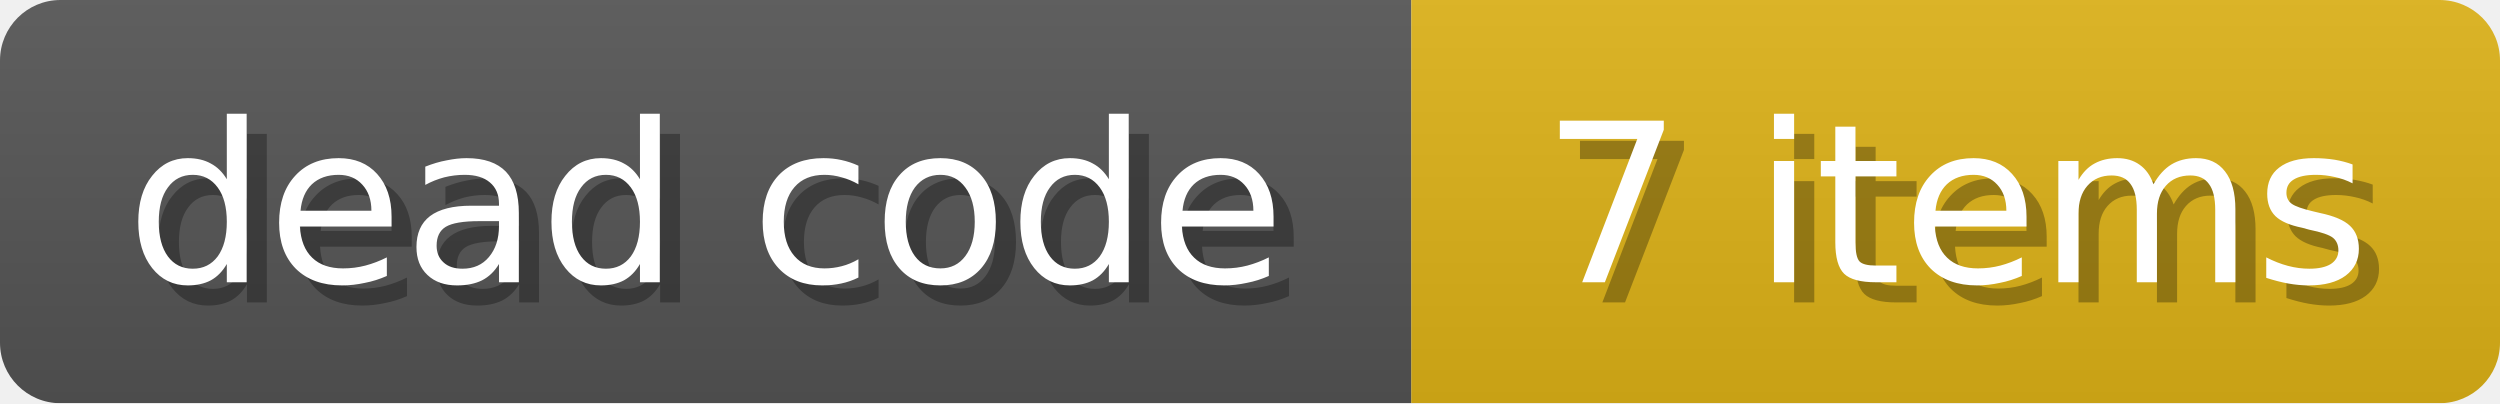
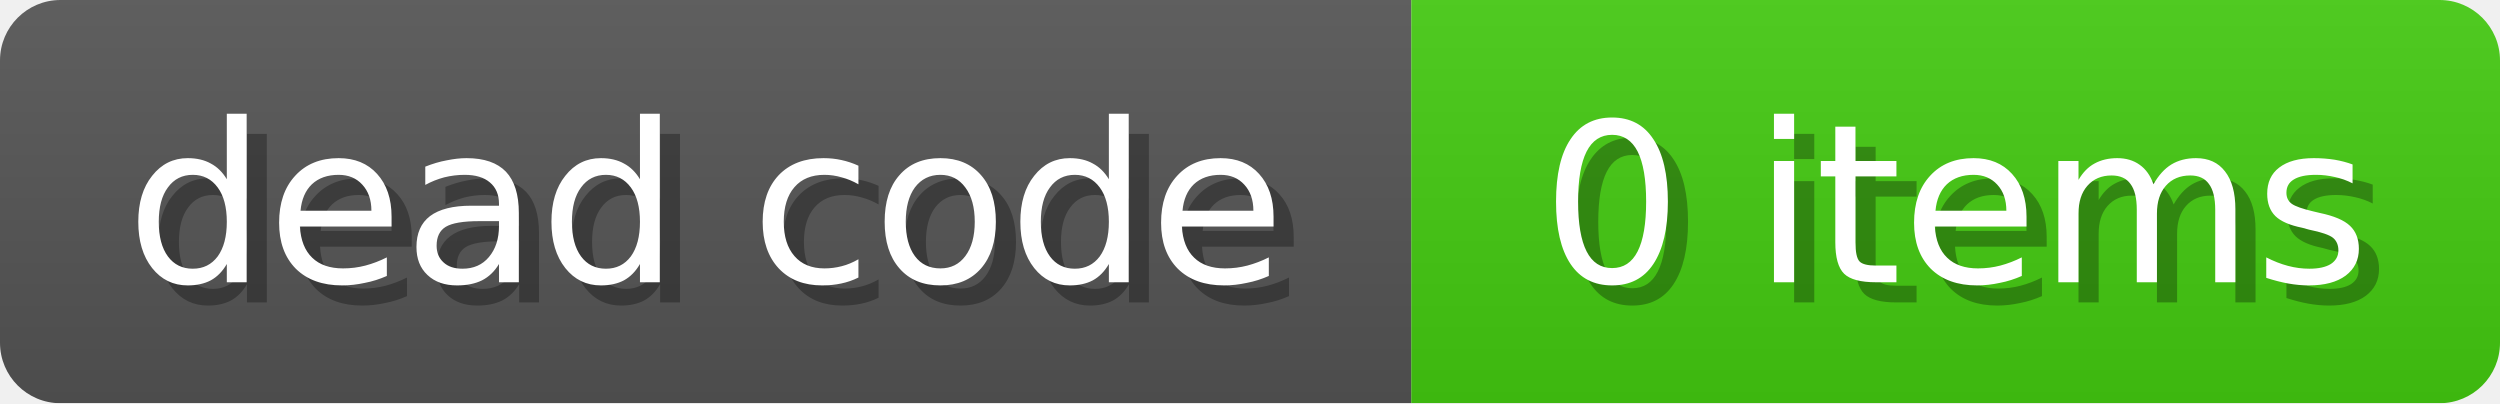
<svg xmlns="http://www.w3.org/2000/svg" width="124" height="20">
  <linearGradient id="b" x2="0" y2="100%">
    <stop offset="0" stop-color="#bbb" stop-opacity=".1" />
    <stop offset="1" stop-opacity=".1" />
  </linearGradient>
  <mask id="anybadge_7">
    <rect width="124" height="20" rx="3" fill="#fff" />
  </mask>
  <g mask="url(#anybadge_7)">
    <path fill="#555" d="M0 0h70v20H0z" />
-     <path fill="#DFB317" d="M70 0h54v20H70z" />
+     <path fill="#4C1" d="M70 0h54v20H70z" />
    <path fill="url(#b)" d="M0 0h124v20H0z" />
  </g>
  <g fill="#fff" text-anchor="middle" font-family="DejaVu Sans,Verdana,Geneva,sans-serif" font-size="11">
    <text x="36.0" y="15" fill="#010101" fill-opacity=".3">dead code</text>
    <text x="35.0" y="14">dead code</text>
  </g>
  <g fill="#fff" text-anchor="middle" font-family="DejaVu Sans,Verdana,Geneva,sans-serif" font-size="11">
-     <text x="98.0" y="15" fill="#010101" fill-opacity=".3">7 items</text>
-     <text x="97.0" y="14">7 items</text>
+     <text x="98.0" y="15" fill="#010101" fill-opacity=".3">0 items</text>
+     <text x="97.0" y="14">0 items</text>
  </g>
</svg>
